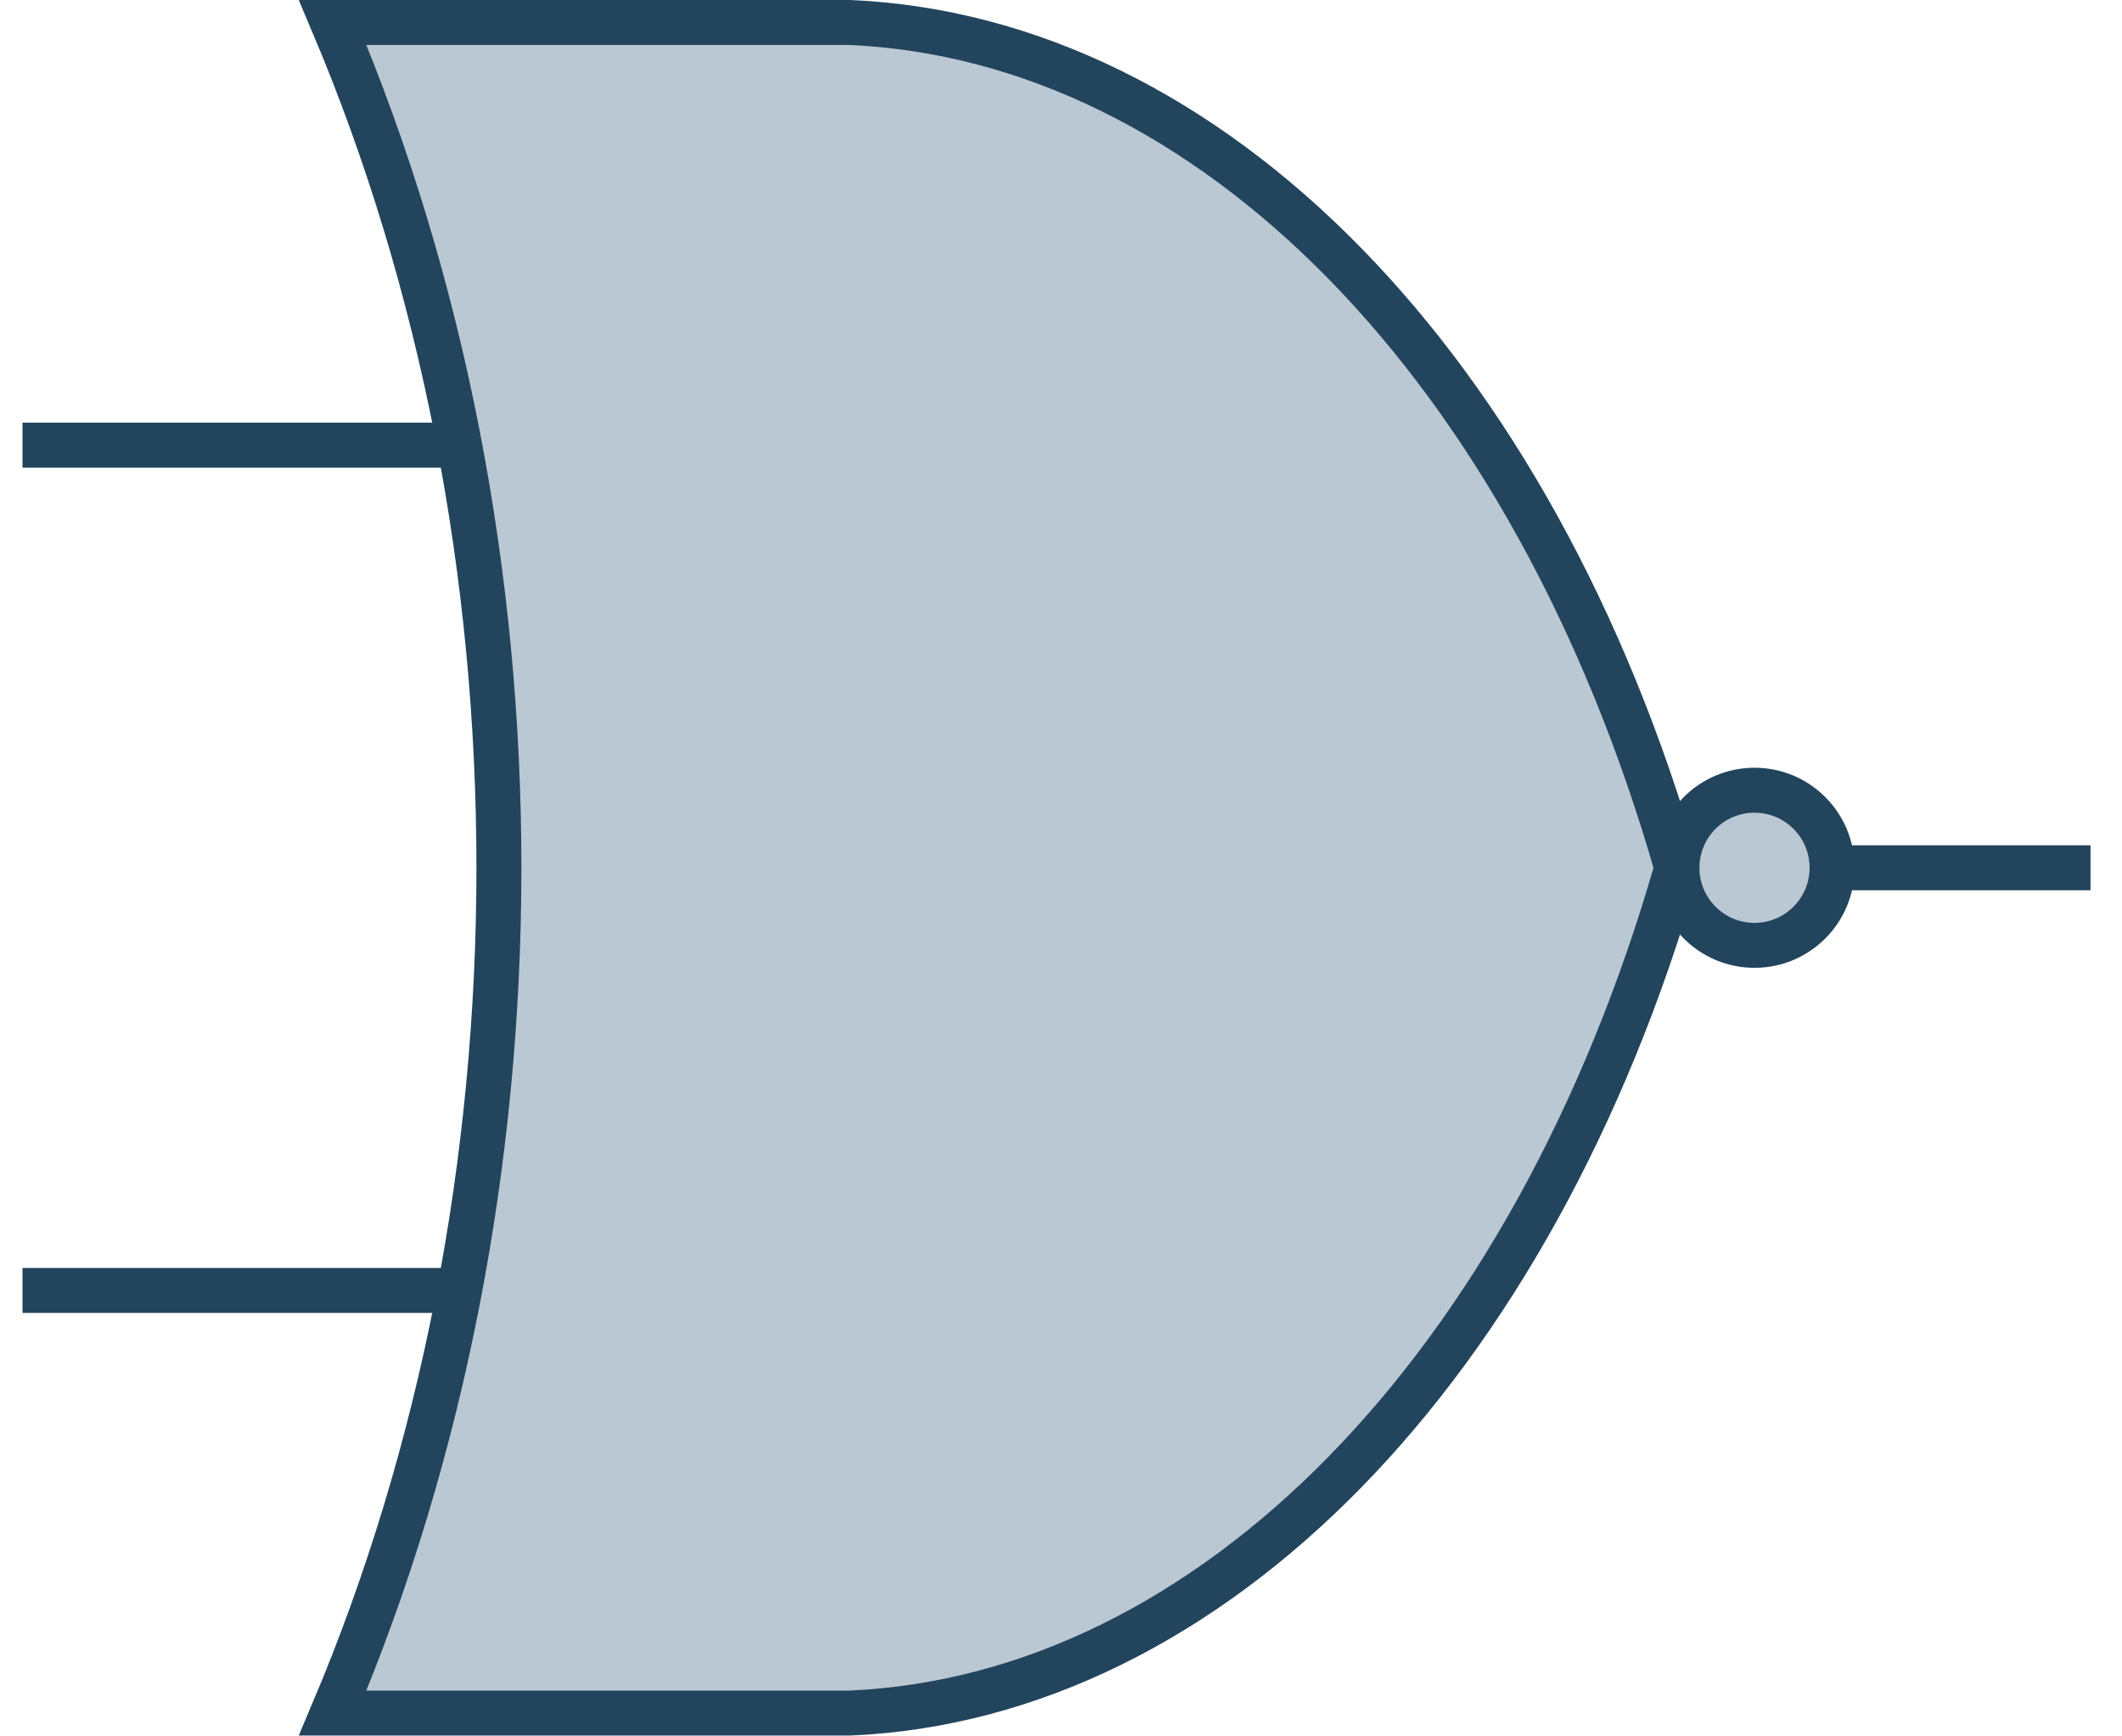
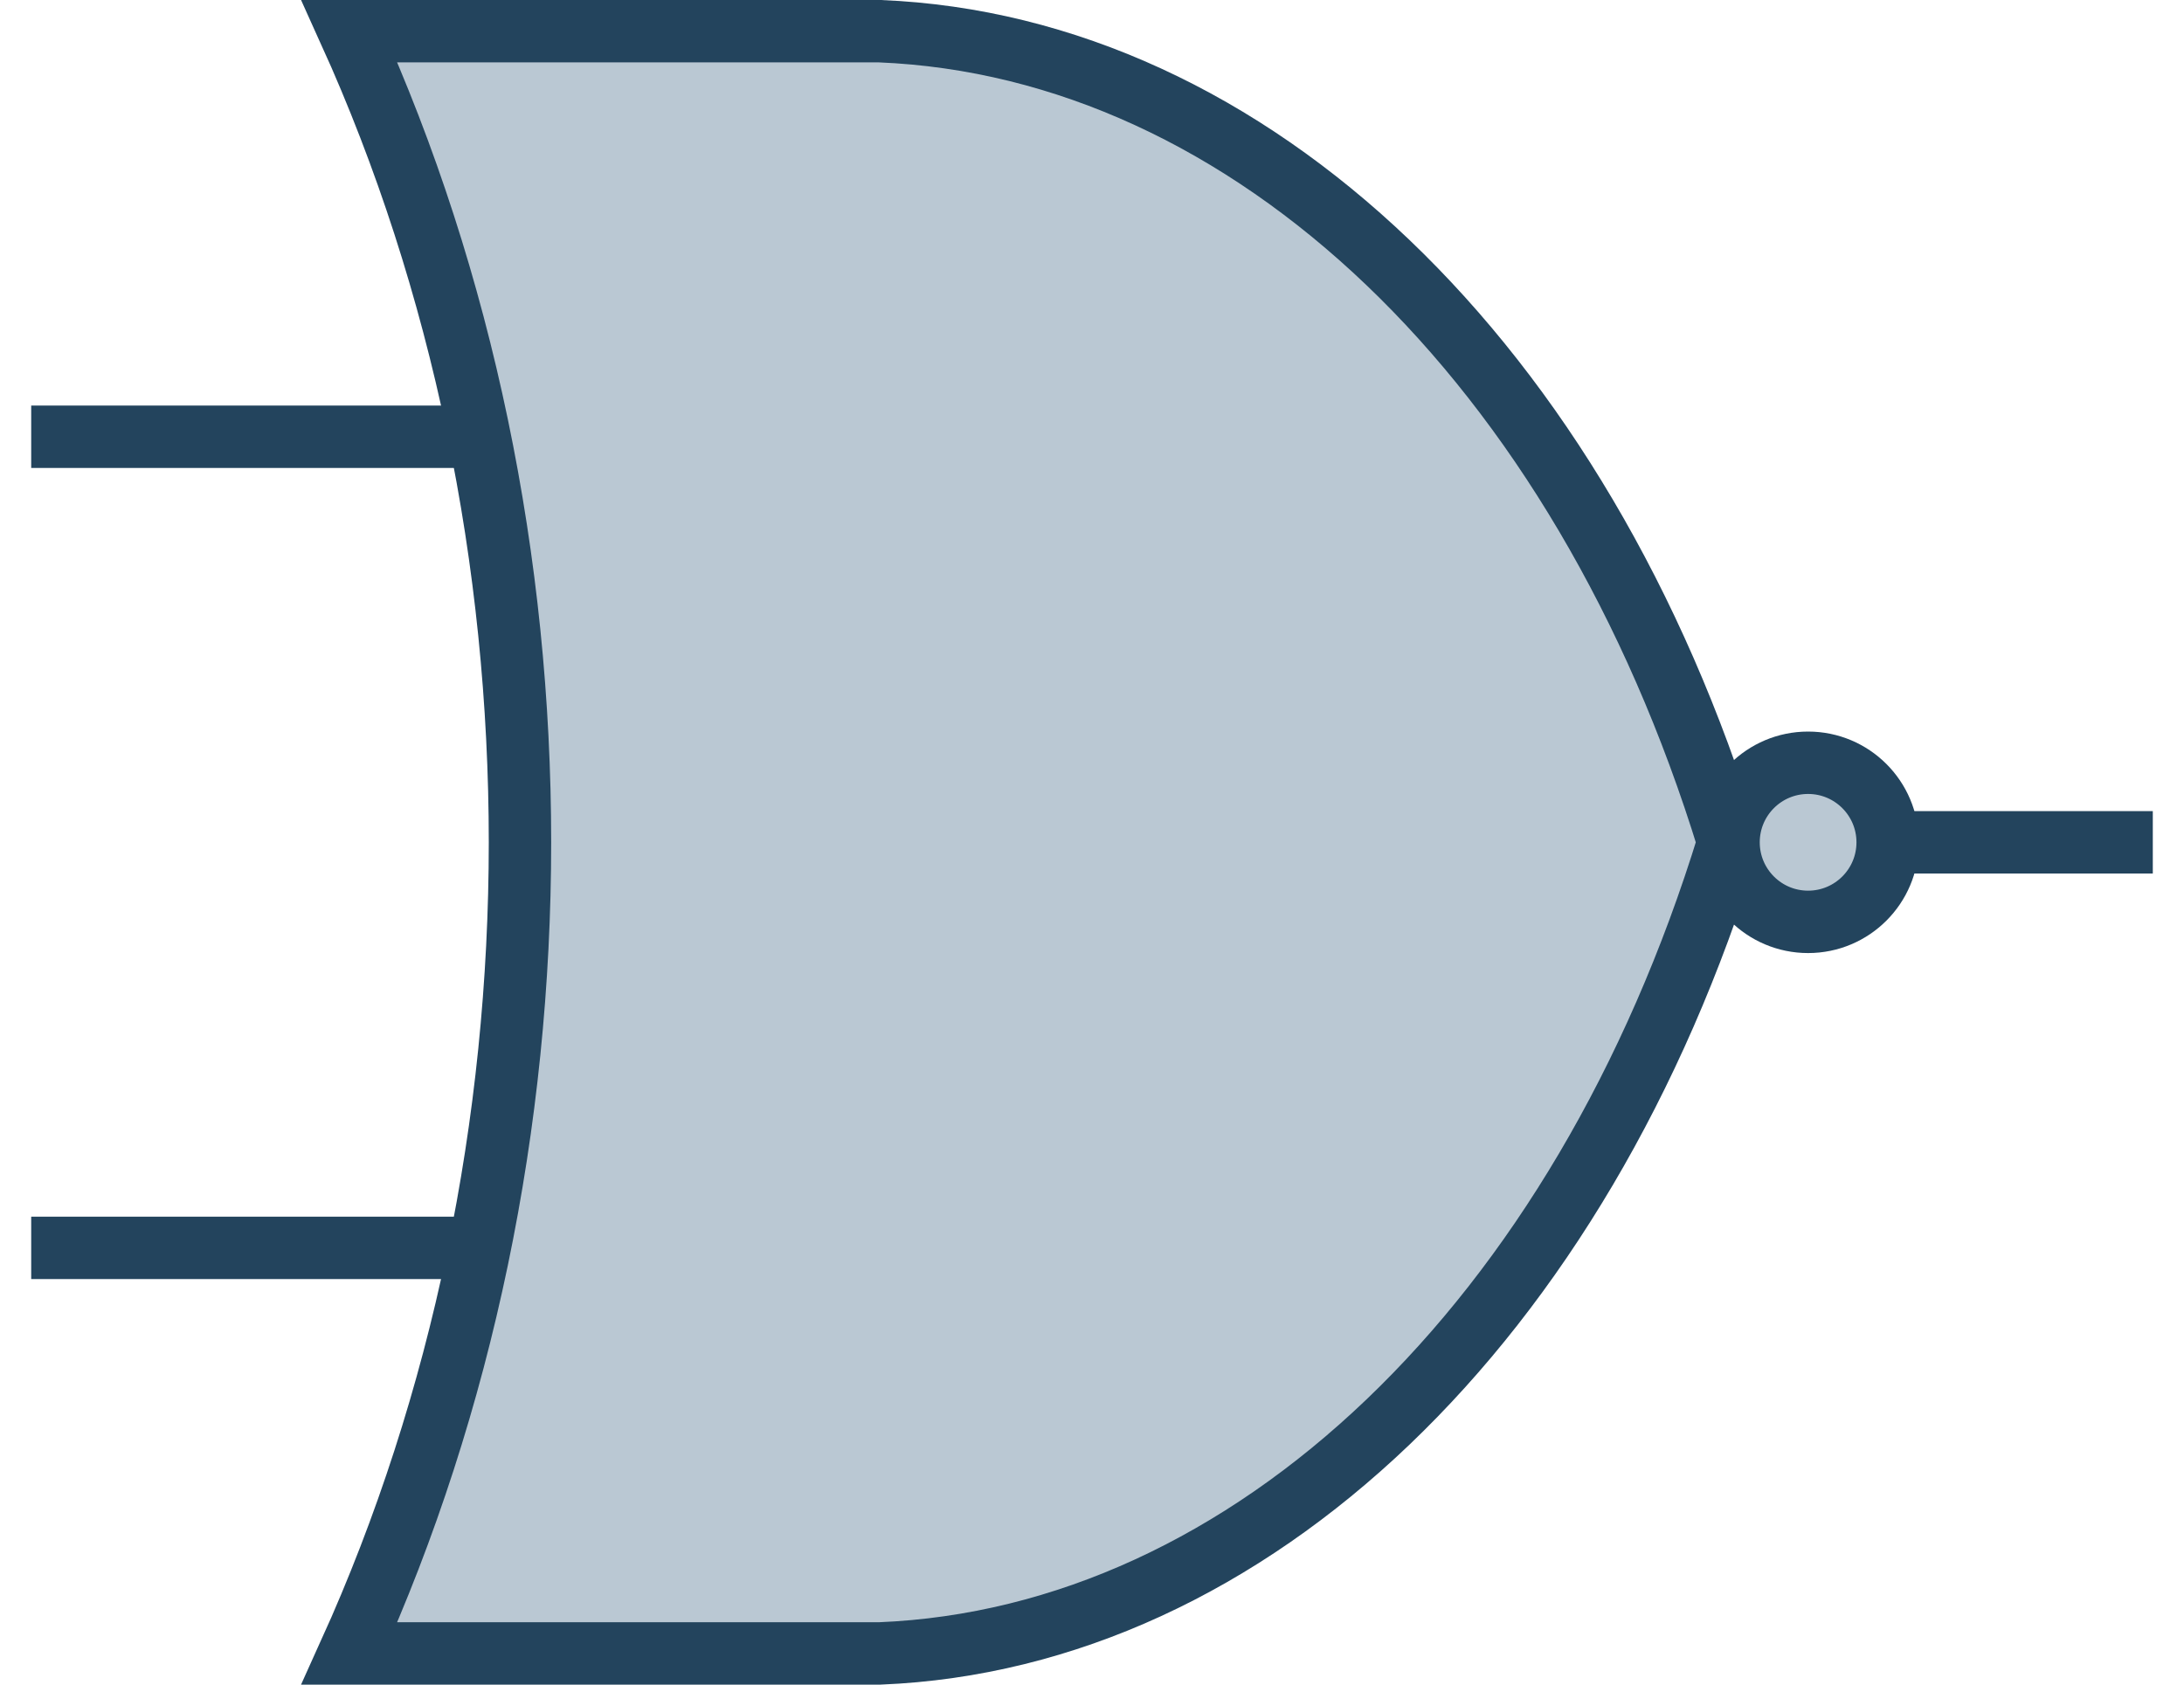
- <svg xmlns="http://www.w3.org/2000/svg" style="background: transparent; background-color: transparent; color-scheme: light dark;" version="1.1" width="236px" height="193px" viewBox="0 0 236 193" content="&lt;mxfile host=&quot;app.diagrams.net&quot;&gt;&#10;  &lt;diagram name=&quot;Сторінка-1&quot; id=&quot;HSKQwjzWM-Q9igLpcApC&quot;&gt;&#10;    &lt;mxGraphModel dx=&quot;550&quot; dy=&quot;390&quot; grid=&quot;1&quot; gridSize=&quot;10&quot; guides=&quot;1&quot; tooltips=&quot;1&quot; connect=&quot;1&quot; arrows=&quot;1&quot; fold=&quot;1&quot; page=&quot;1&quot; pageScale=&quot;1&quot; pageWidth=&quot;300&quot; pageHeight=&quot;300&quot; background=&quot;none&quot; math=&quot;0&quot; shadow=&quot;0&quot;&gt;&#10;      &lt;root&gt;&#10;        &lt;mxCell id=&quot;0&quot; /&gt;&#10;        &lt;mxCell id=&quot;1&quot; parent=&quot;0&quot; /&gt;&#10;        &lt;mxCell id=&quot;s1LZ22pAwVO9pLpe4NWp-1&quot; parent=&quot;1&quot; style=&quot;verticalLabelPosition=bottom;shadow=0;dashed=0;align=center;html=1;verticalAlign=top;shape=mxgraph.electrical.logic_gates.logic_gate;operation=or;negating=1;negSize=0.15;strokeWidth=5;fillColor=#bac8d3;strokeColor=#23445d;&quot; value=&quot;&quot; vertex=&quot;1&quot;&gt;&#10;          &lt;mxGeometry height=&quot;188&quot; width=&quot;230&quot; x=&quot;40&quot; y=&quot;56&quot; as=&quot;geometry&quot; /&gt;&#10;        &lt;/mxCell&gt;&#10;      &lt;/root&gt;&#10;    &lt;/mxGraphModel&gt;&#10;  &lt;/diagram&gt;&#10;&lt;/mxfile&gt;&#10;">
+ <svg xmlns="http://www.w3.org/2000/svg" style="background: transparent; background-color: transparent; color-scheme: light dark;" version="1.1" width="175px" height="135px" viewBox="0 0 175 135" content="&lt;mxfile host=&quot;app.diagrams.net&quot;&gt;&#10;  &lt;diagram name=&quot;Сторінка-1&quot; id=&quot;HSKQwjzWM-Q9igLpcApC&quot;&gt;&#10;    &lt;mxGraphModel dx=&quot;550&quot; dy=&quot;390&quot; grid=&quot;1&quot; gridSize=&quot;10&quot; guides=&quot;1&quot; tooltips=&quot;1&quot; connect=&quot;1&quot; arrows=&quot;1&quot; fold=&quot;1&quot; page=&quot;1&quot; pageScale=&quot;1&quot; pageWidth=&quot;300&quot; pageHeight=&quot;300&quot; background=&quot;none&quot; math=&quot;0&quot; shadow=&quot;0&quot;&gt;&#10;      &lt;root&gt;&#10;        &lt;mxCell id=&quot;0&quot; /&gt;&#10;        &lt;mxCell id=&quot;1&quot; parent=&quot;0&quot; /&gt;&#10;        &lt;mxCell id=&quot;s1LZ22pAwVO9pLpe4NWp-1&quot; parent=&quot;1&quot; style=&quot;verticalLabelPosition=bottom;shadow=0;dashed=0;align=center;html=1;verticalAlign=top;shape=mxgraph.electrical.logic_gates.logic_gate;operation=or;negating=1;negSize=0.15;strokeWidth=5;fillColor=#bac8d3;strokeColor=#23445d;&quot; value=&quot;&quot; vertex=&quot;1&quot;&gt;&#10;          &lt;mxGeometry height=&quot;130&quot; width=&quot;170&quot; x=&quot;70&quot; y=&quot;80&quot; as=&quot;geometry&quot; /&gt;&#10;        &lt;/mxCell&gt;&#10;      &lt;/root&gt;&#10;    &lt;/mxGraphModel&gt;&#10;  &lt;/diagram&gt;&#10;&lt;/mxfile&gt;&#10;">
  <defs />
  <g>
    <g data-cell-id="0">
      <g data-cell-id="1">
        <g data-cell-id="s1LZ22pAwVO9pLpe4NWp-1">
          <g transform="translate(0.5,0.5)">
-             <path d="M 186 96 L 232 96 M 2 49 L 54.9 49 M 2 143 L 54.9 143" fill="none" stroke="#23445d" stroke-width="5" stroke-miterlimit="10" pointer-events="all" style="stroke: light-dark(rgb(35, 68, 93), rgb(160, 188, 210));" />
-             <path d="M 94 2 C 134.17 3.75 170.04 40.4 186 96 C 170.04 151.6 134.17 188.25 94 190 L 36.5 190 C 61.15 131.83 61.15 60.17 36.5 2 Z" fill="#bac8d3" stroke="#23445d" stroke-width="5" stroke-miterlimit="10" pointer-events="all" style="fill: light-dark(rgb(186, 200, 211), rgb(57, 69, 78)); stroke: light-dark(rgb(35, 68, 93), rgb(160, 188, 210));" />
-             <ellipse cx="194.63" cy="96" rx="8.625" ry="8.625" fill="#bac8d3" stroke="#23445d" stroke-width="5" pointer-events="all" style="fill: light-dark(rgb(186, 200, 211), rgb(57, 69, 78)); stroke: light-dark(rgb(35, 68, 93), rgb(160, 188, 210));" />
+             <path d="M 138 67 L 172 67 M 2 34.5 L 41.1 34.5 M 2 99.5 L 41.1 99.5" fill="none" stroke="#23445d" stroke-width="5" stroke-miterlimit="10" pointer-events="all" style="stroke: light-dark(rgb(35, 68, 93), rgb(160, 188, 210));" />
+             <path d="M 70 2 C 99.69 3.21 126.2 28.55 138 67 C 126.2 105.45 99.69 130.79 70 132 L 27.5 132 C 45.72 91.78 45.72 42.22 27.5 2 Z" fill="#bac8d3" stroke="#23445d" stroke-width="5" stroke-miterlimit="10" pointer-events="all" style="fill: light-dark(rgb(186, 200, 211), rgb(57, 69, 78)); stroke: light-dark(rgb(35, 68, 93), rgb(160, 188, 210));" />
+             <ellipse cx="144.38" cy="67" rx="6.375" ry="6.375" fill="#bac8d3" stroke="#23445d" stroke-width="5" pointer-events="all" style="fill: light-dark(rgb(186, 200, 211), rgb(57, 69, 78)); stroke: light-dark(rgb(35, 68, 93), rgb(160, 188, 210));" />
          </g>
        </g>
      </g>
    </g>
  </g>
</svg>
